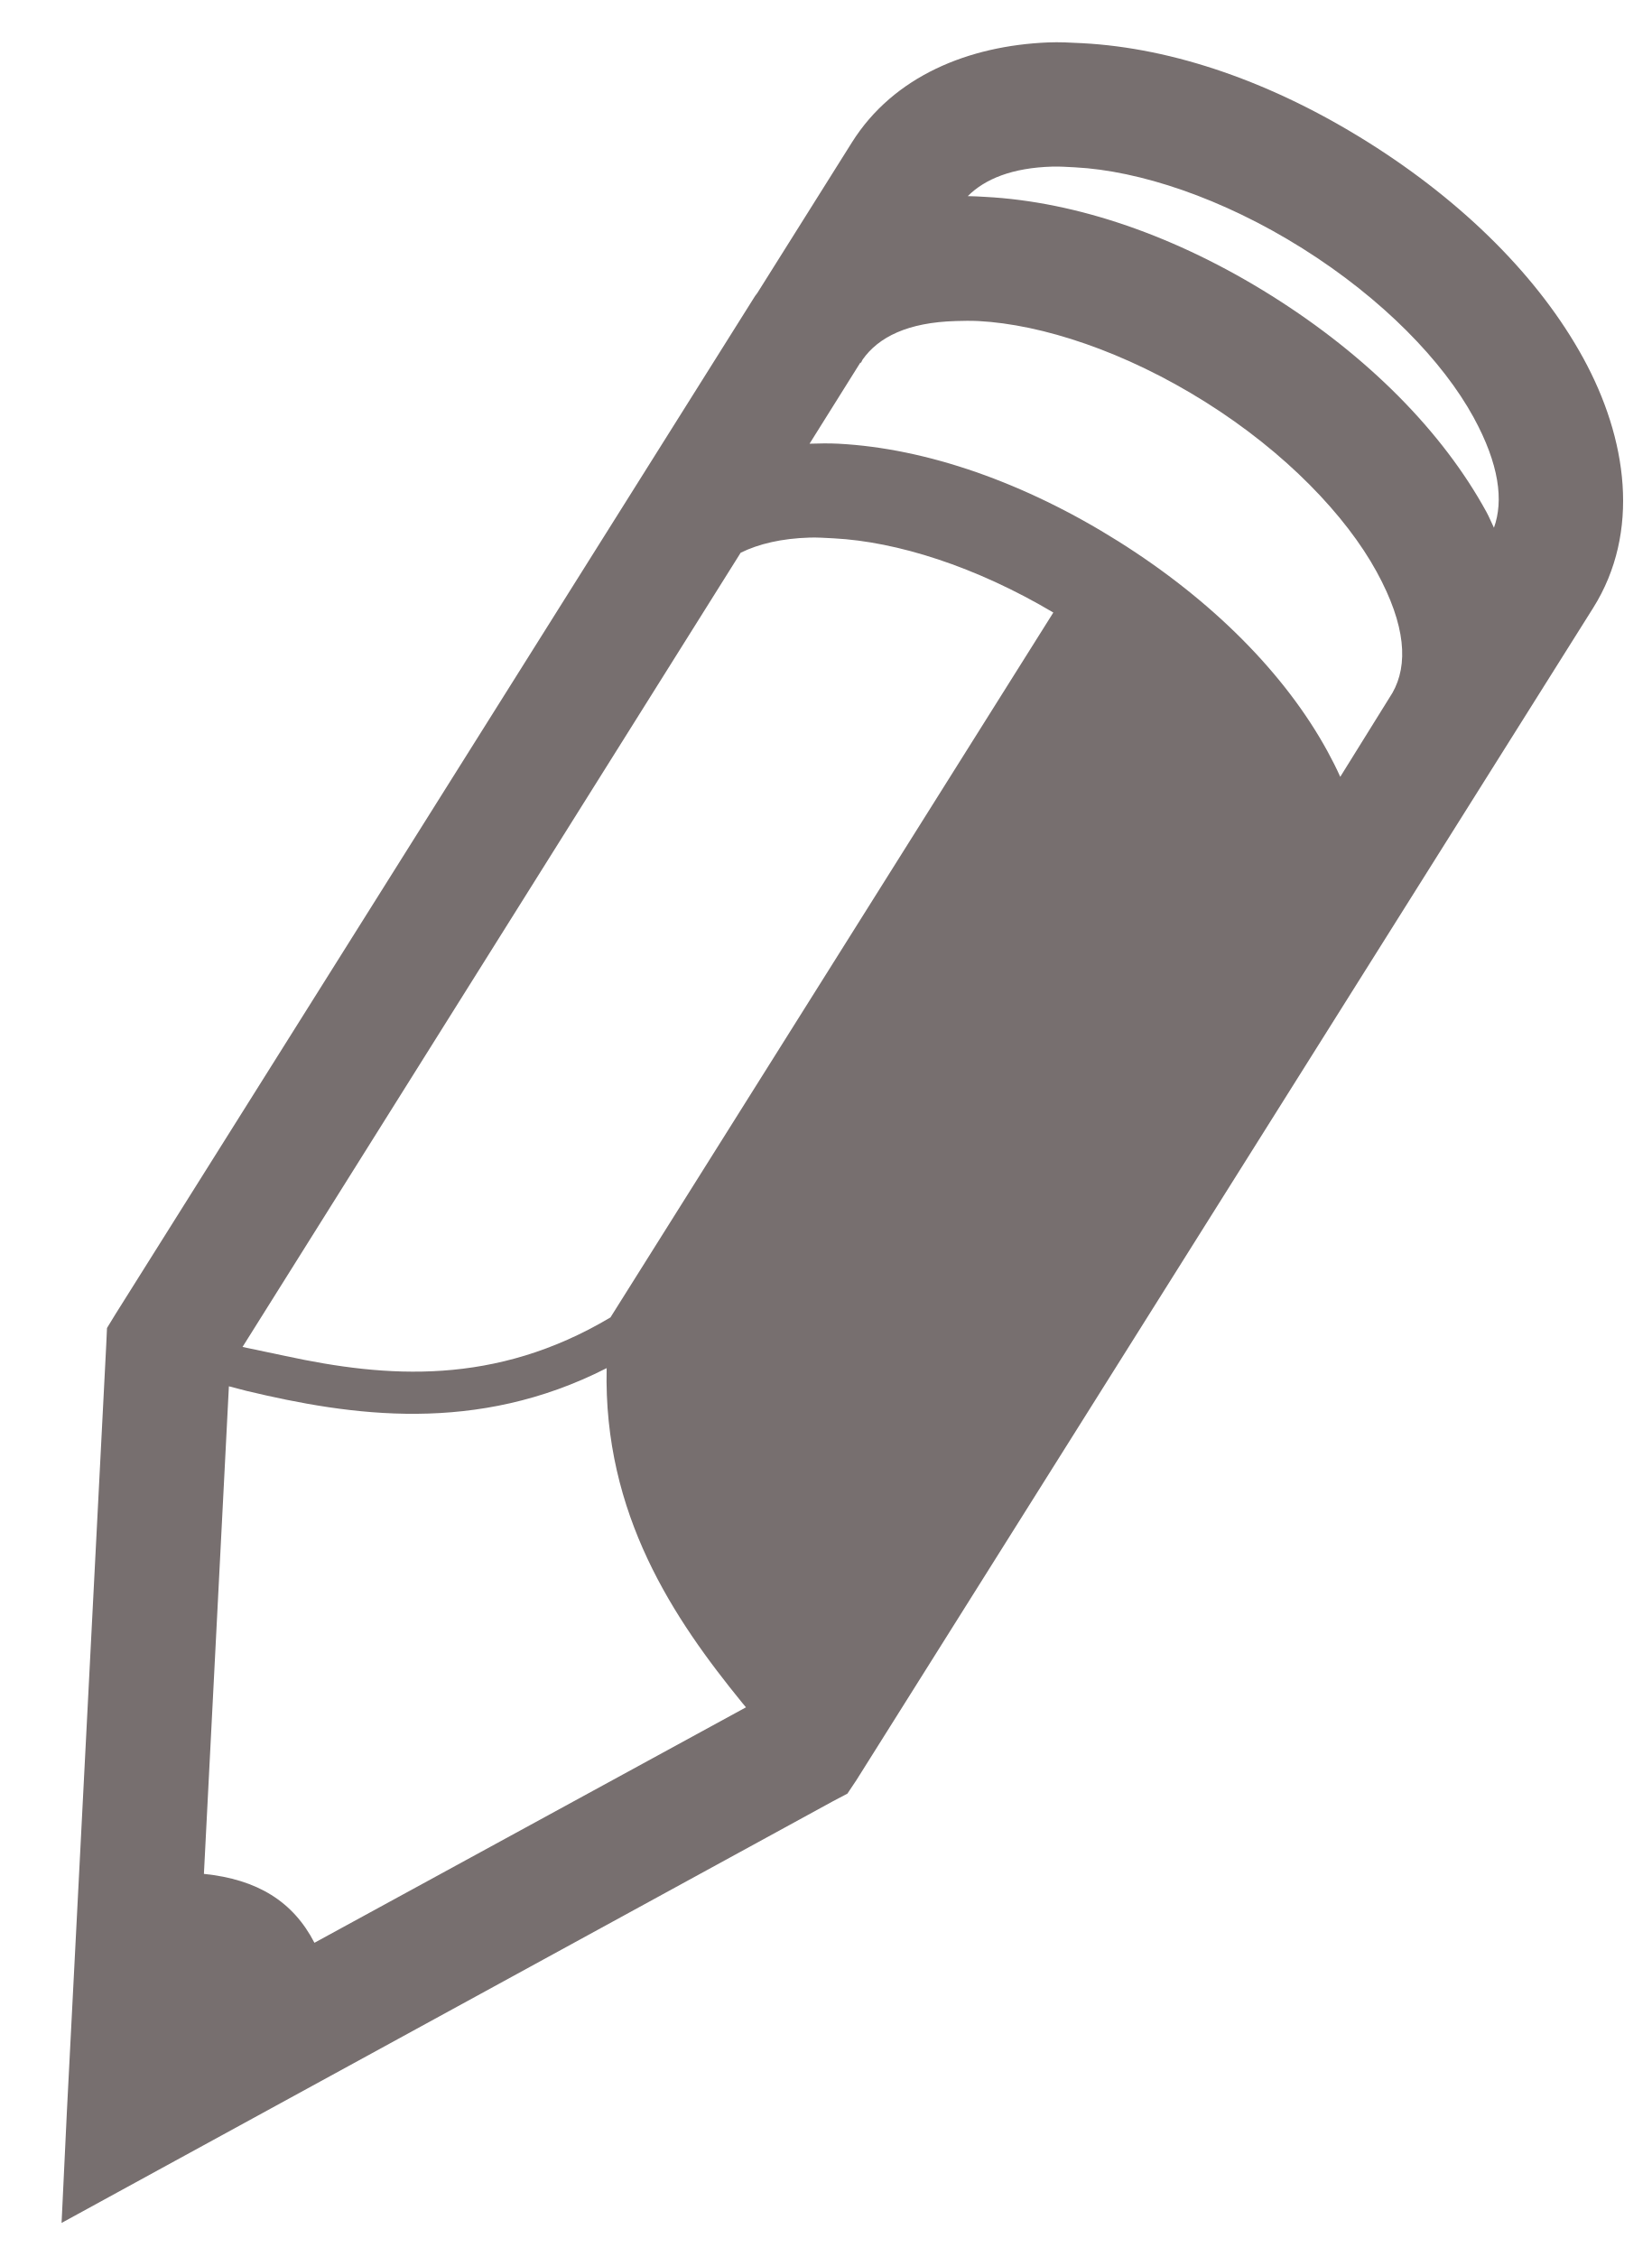
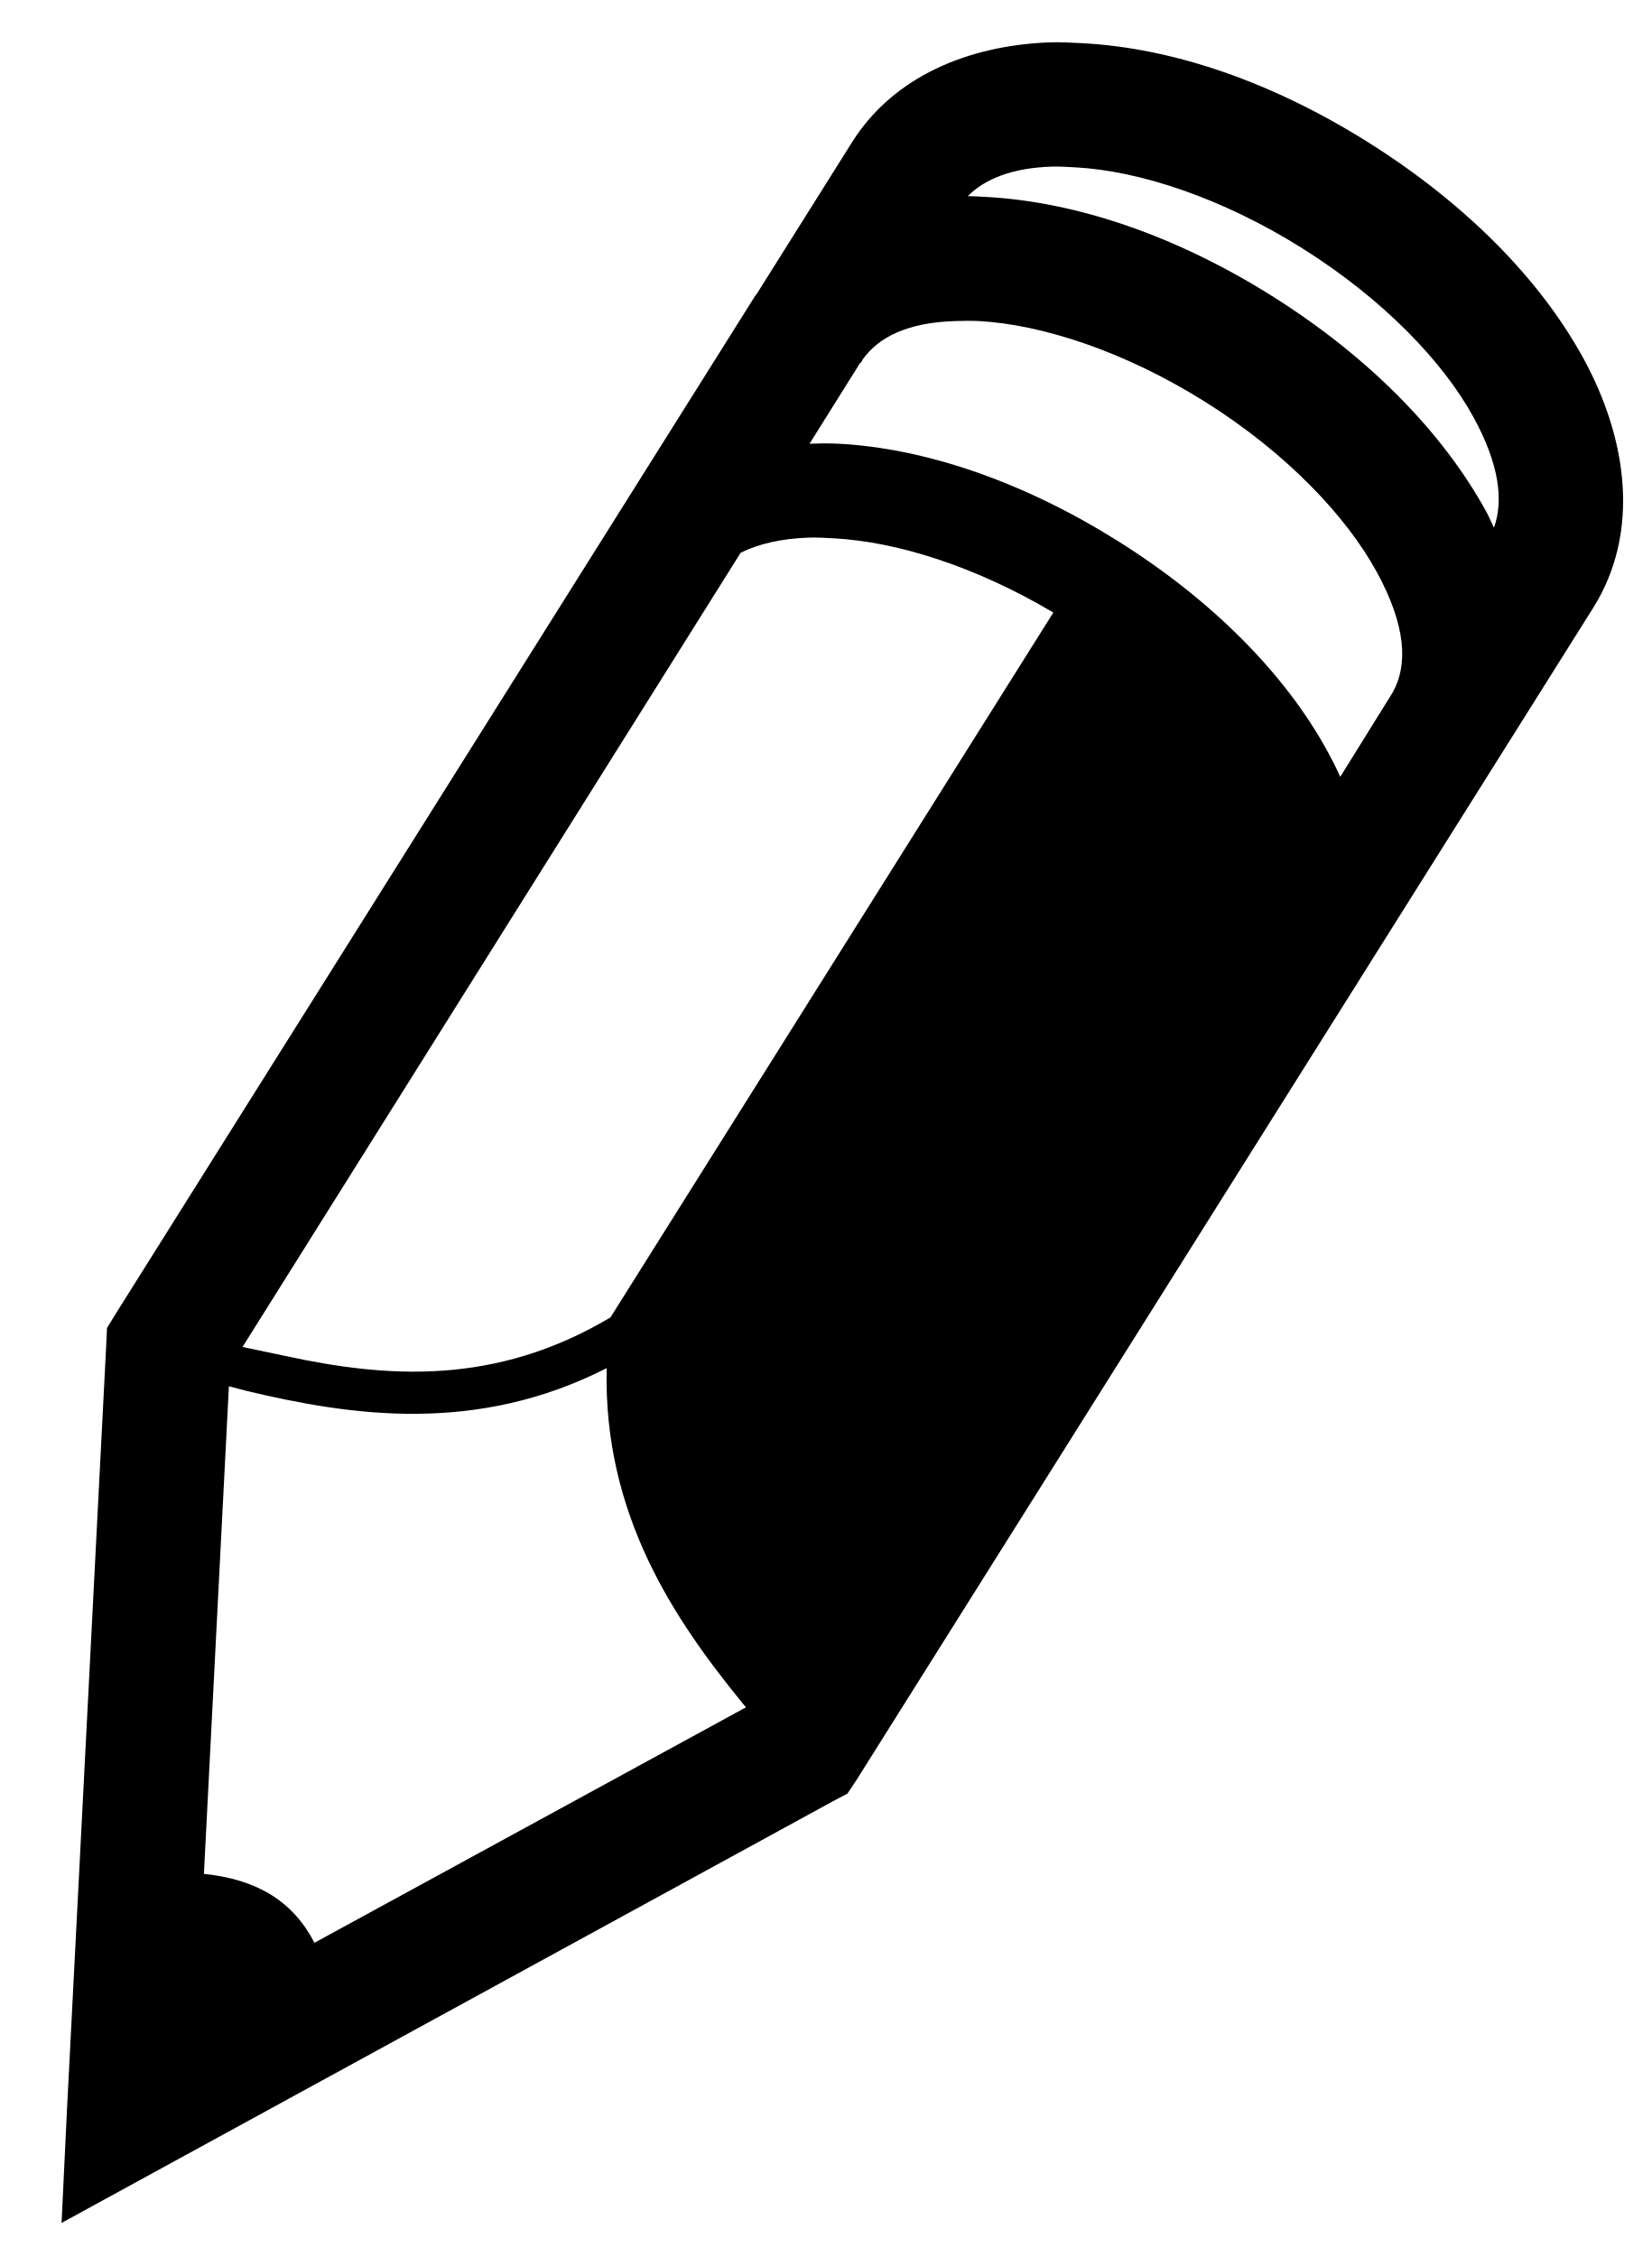
<svg xmlns="http://www.w3.org/2000/svg" version="1.1" id="Layer_1" x="0px" y="0px" width="606px" height="828px" viewBox="44.5 -15.5 606 828" enable-background="new 44.5 -15.5 606 828" xml:space="preserve">
-   <g>
-     <path class="icon" fill="#776f6f" d="M429.007,0.064c-29.083,1.213-56.633,12.309-71.938,36.663l-34.72,55.273   c-0.249,0.385-0.587,0.719-0.835,1.11L86.811,466.692l-3.056,5l-0.275,6.111L69.037,759.166l-1.945,40.832l35.553-19.443   l247.483-135.27l5.278-2.777l3.332-5l270.255-429.965c17.493-27.834,12.521-62.189-3.61-91.655   c-16.133-29.471-43.799-57.112-78.883-79.16C511.416,14.678,475.059,2.095,441.504,0.341c-4.193-0.22-8.344-0.451-12.499-0.276   H429.007z M430.674,45.616c2.615-0.071,5.413,0.125,8.332,0.276c23.358,1.221,53.824,11.179,83.327,29.721   c29.503,18.54,51.542,41.423,62.773,61.939c9.481,17.323,11.079,30.668,7.499,40.553c-0.951-1.955-1.729-3.917-2.777-5.833   c-16.133-29.471-43.521-57.11-78.605-79.16c-35.084-22.049-71.719-34.632-105.271-36.386c-2.145-0.111-4.249-0.268-6.388-0.276   c6.271-6.267,16.248-10.417,31.107-10.833L430.674,45.616z M395.121,102.277c2.615-0.07,5.413-0.151,8.332,0   c23.359,1.222,53.824,11.18,83.327,29.722c29.503,18.541,51.541,41.7,62.772,62.218c10.853,19.824,11.609,34.24,5.833,44.439   l-19.166,30.832c-1.424-3.188-3.02-6.334-4.722-9.443c-15.545-28.396-42.248-55.312-76.661-76.938   c-34.414-21.628-70.44-34.141-102.766-35.83c-3.57-0.187-7.037-0.104-10.555,0l18.609-29.721h0.275l0.561-1.111   c5.839-8.312,16.648-13.675,34.163-14.165L395.121,102.277z M341.513,181.716c2.801-0.089,5.815,0.117,8.888,0.277   c23.163,1.211,52.025,10.307,80.551,27.22L268.467,467.807c-42.367,25.225-82.207,22.146-119.155,14.166l-15.832-3.334   l182.759-291.364c6.665-3.274,15.084-5.247,25.275-5.556L341.513,181.716z M267.075,486.412   c-1.271,53.684,24.74,92.1,49.719,122.764l1.388,1.668l-158.317,86.381c-7.82-15.133-20.877-23.244-40.553-25.275l9.167-178.875   l6.388,1.666c38.44,9.199,84.428,16.039,132.212-8.332L267.075,486.412z" />
+   <g class="svg-btn">
+     <rect fill="#00000000" width="606px" height="828px" />
+     <path d="M429.007,0.064c-29.083,1.213-56.633,12.309-71.938,36.663l-34.72,55.273   c-0.249,0.385-0.587,0.719-0.835,1.11L86.811,466.692l-3.056,5l-0.275,6.111L69.037,759.166l-1.945,40.832l35.553-19.443   l247.483-135.27l5.278-2.777l3.332-5l270.255-429.965c17.493-27.834,12.521-62.189-3.61-91.655   c-16.133-29.471-43.799-57.112-78.883-79.16C511.416,14.678,475.059,2.095,441.504,0.341c-4.193-0.22-8.344-0.451-12.499-0.276   H429.007z M430.674,45.616c2.615-0.071,5.413,0.125,8.332,0.276c23.358,1.221,53.824,11.179,83.327,29.721   c29.503,18.54,51.542,41.423,62.773,61.939c9.481,17.323,11.079,30.668,7.499,40.553c-0.951-1.955-1.729-3.917-2.777-5.833   c-16.133-29.471-43.521-57.11-78.605-79.16c-35.084-22.049-71.719-34.632-105.271-36.386c-2.145-0.111-4.249-0.268-6.388-0.276   c6.271-6.267,16.248-10.417,31.107-10.833L430.674,45.616z M395.121,102.277c2.615-0.07,5.413-0.151,8.332,0   c23.359,1.222,53.824,11.18,83.327,29.722c29.503,18.541,51.541,41.7,62.772,62.218c10.853,19.824,11.609,34.24,5.833,44.439   l-19.166,30.832c-1.424-3.188-3.02-6.334-4.722-9.443c-15.545-28.396-42.248-55.312-76.661-76.938   c-34.414-21.628-70.44-34.141-102.766-35.83c-3.57-0.187-7.037-0.104-10.555,0l18.609-29.721h0.275l0.561-1.111   c5.839-8.312,16.648-13.675,34.163-14.165L395.121,102.277z M341.513,181.716c2.801-0.089,5.815,0.117,8.888,0.277   c23.163,1.211,52.025,10.307,80.551,27.22L268.467,467.807c-42.367,25.225-82.207,22.146-119.155,14.166l-15.832-3.334   l182.759-291.364c6.665-3.274,15.084-5.247,25.275-5.556L341.513,181.716z M267.075,486.412   c-1.271,53.684,24.74,92.1,49.719,122.764l1.388,1.668l-158.317,86.381c-7.82-15.133-20.877-23.244-40.553-25.275l9.167-178.875   l6.388,1.666c38.44,9.199,84.428,16.039,132.212-8.332L267.075,486.412z" />
  </g>
</svg>
